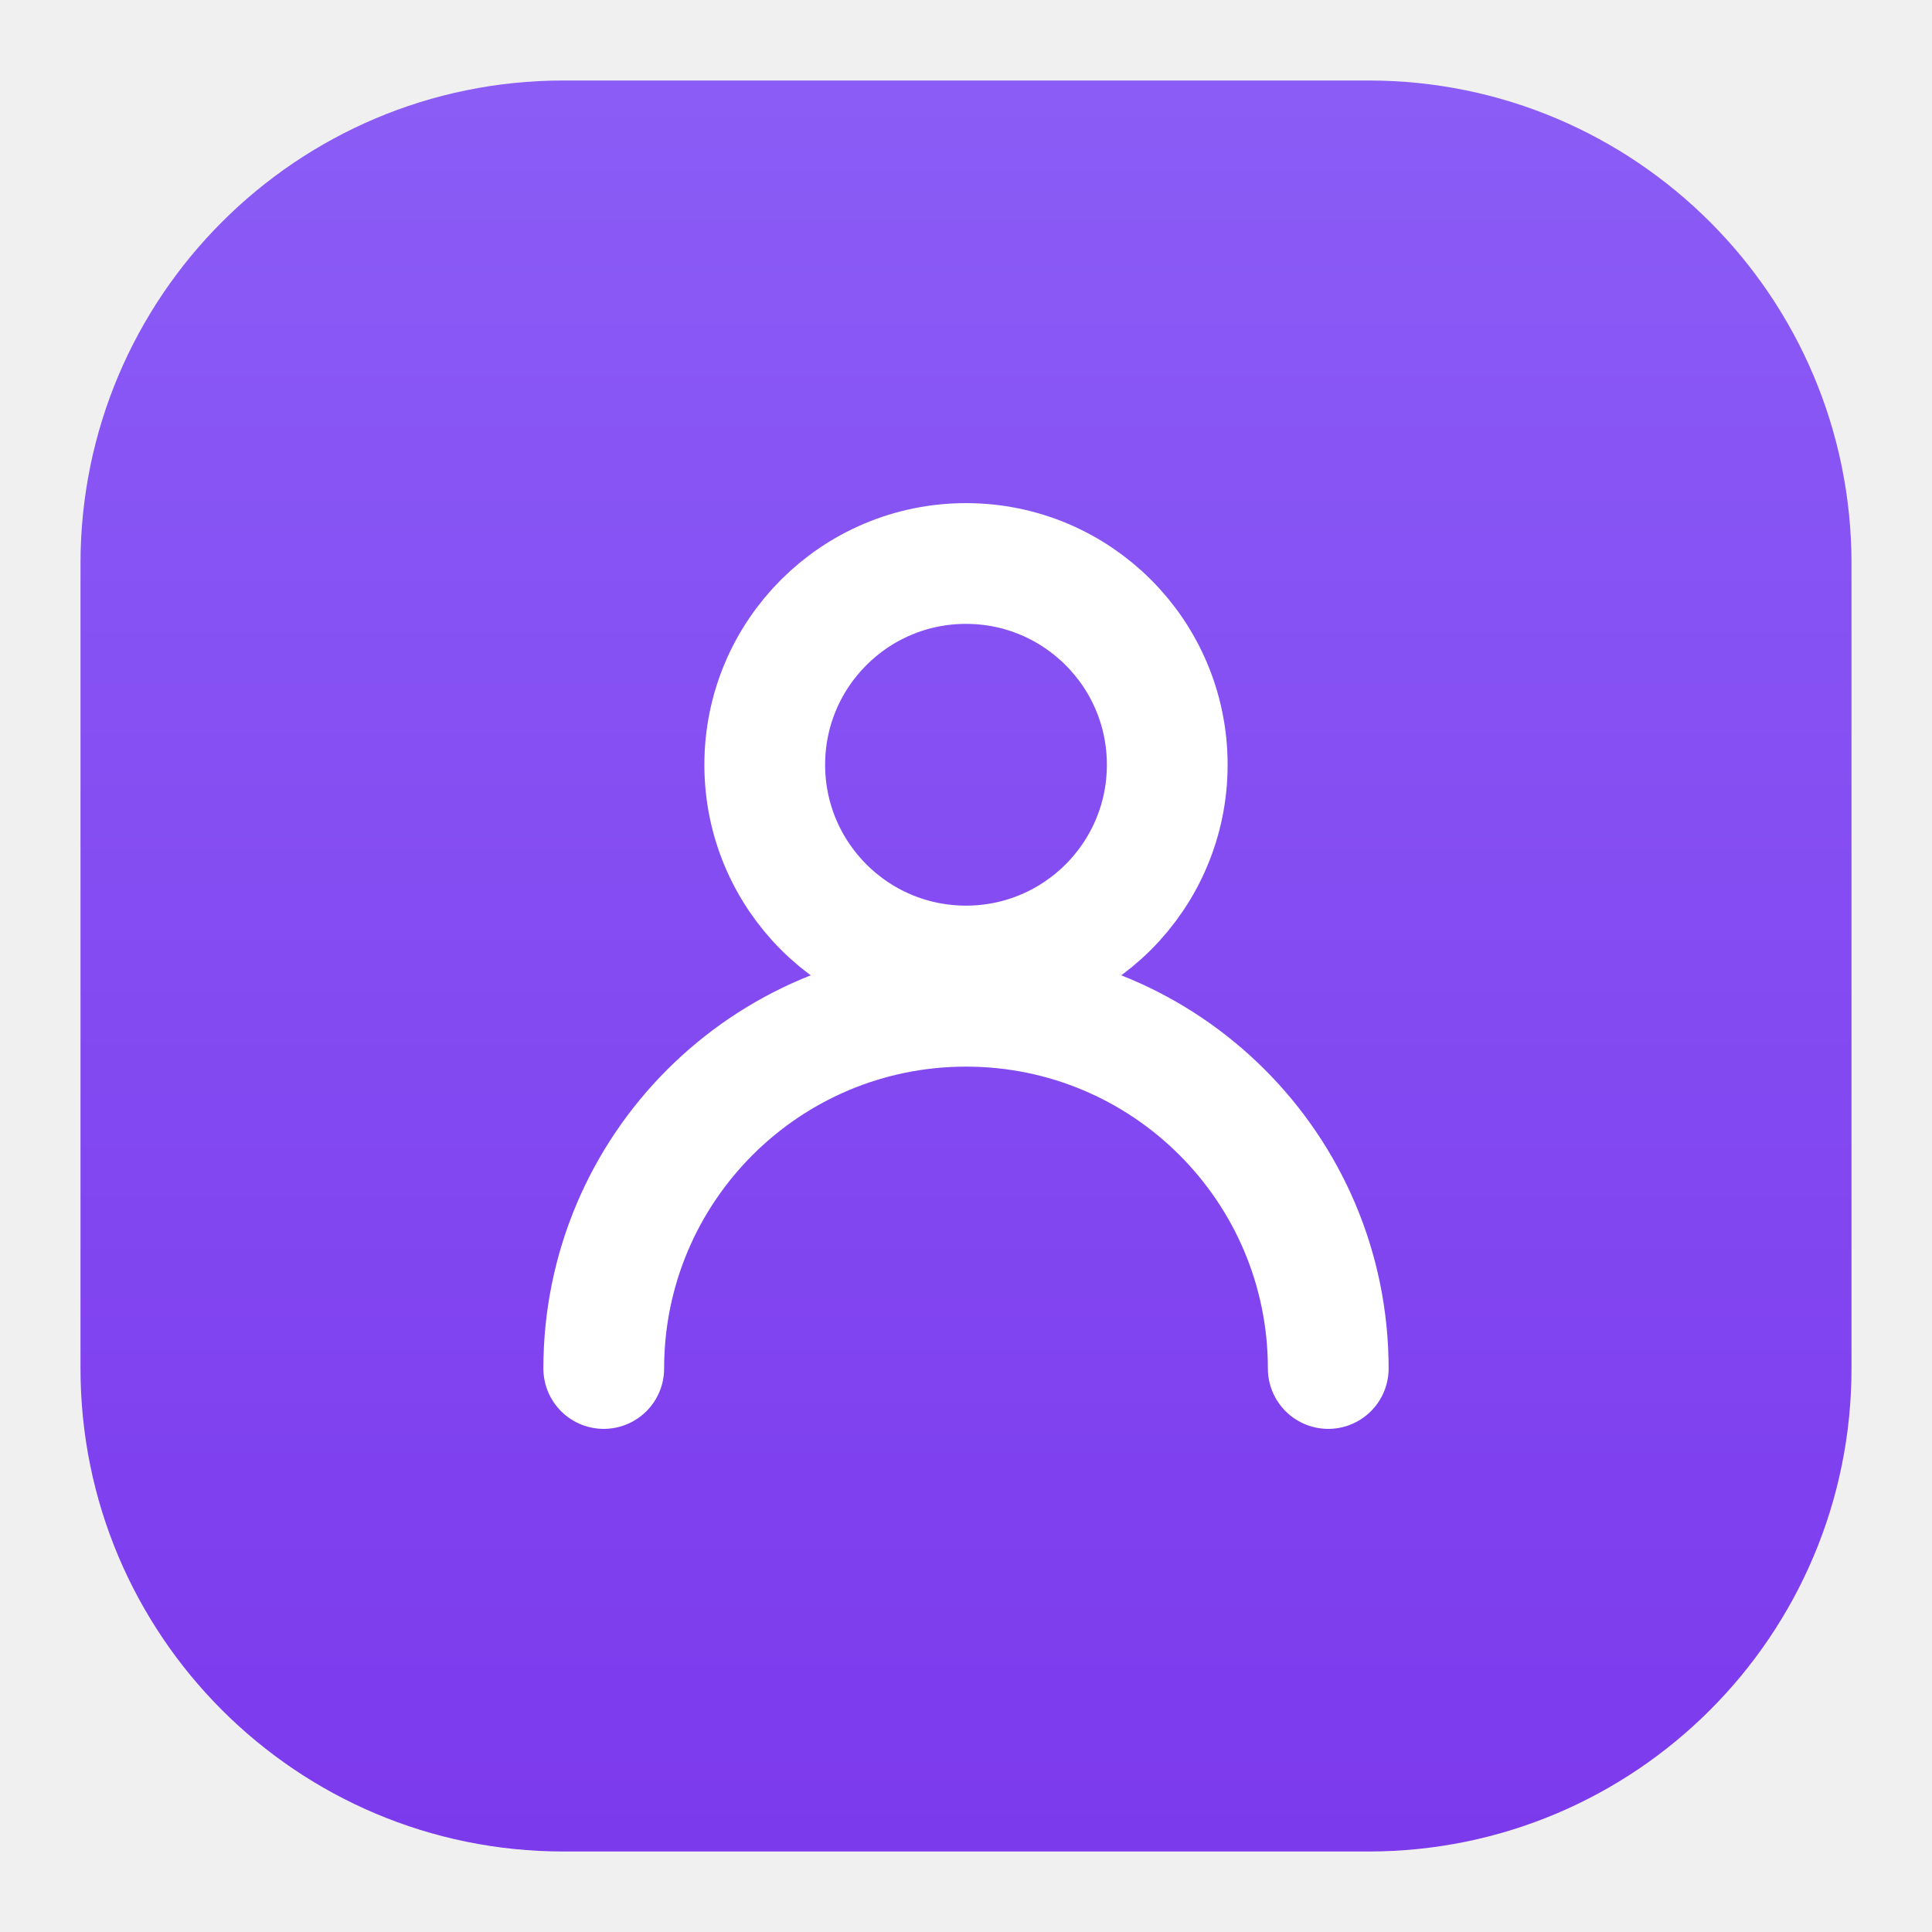
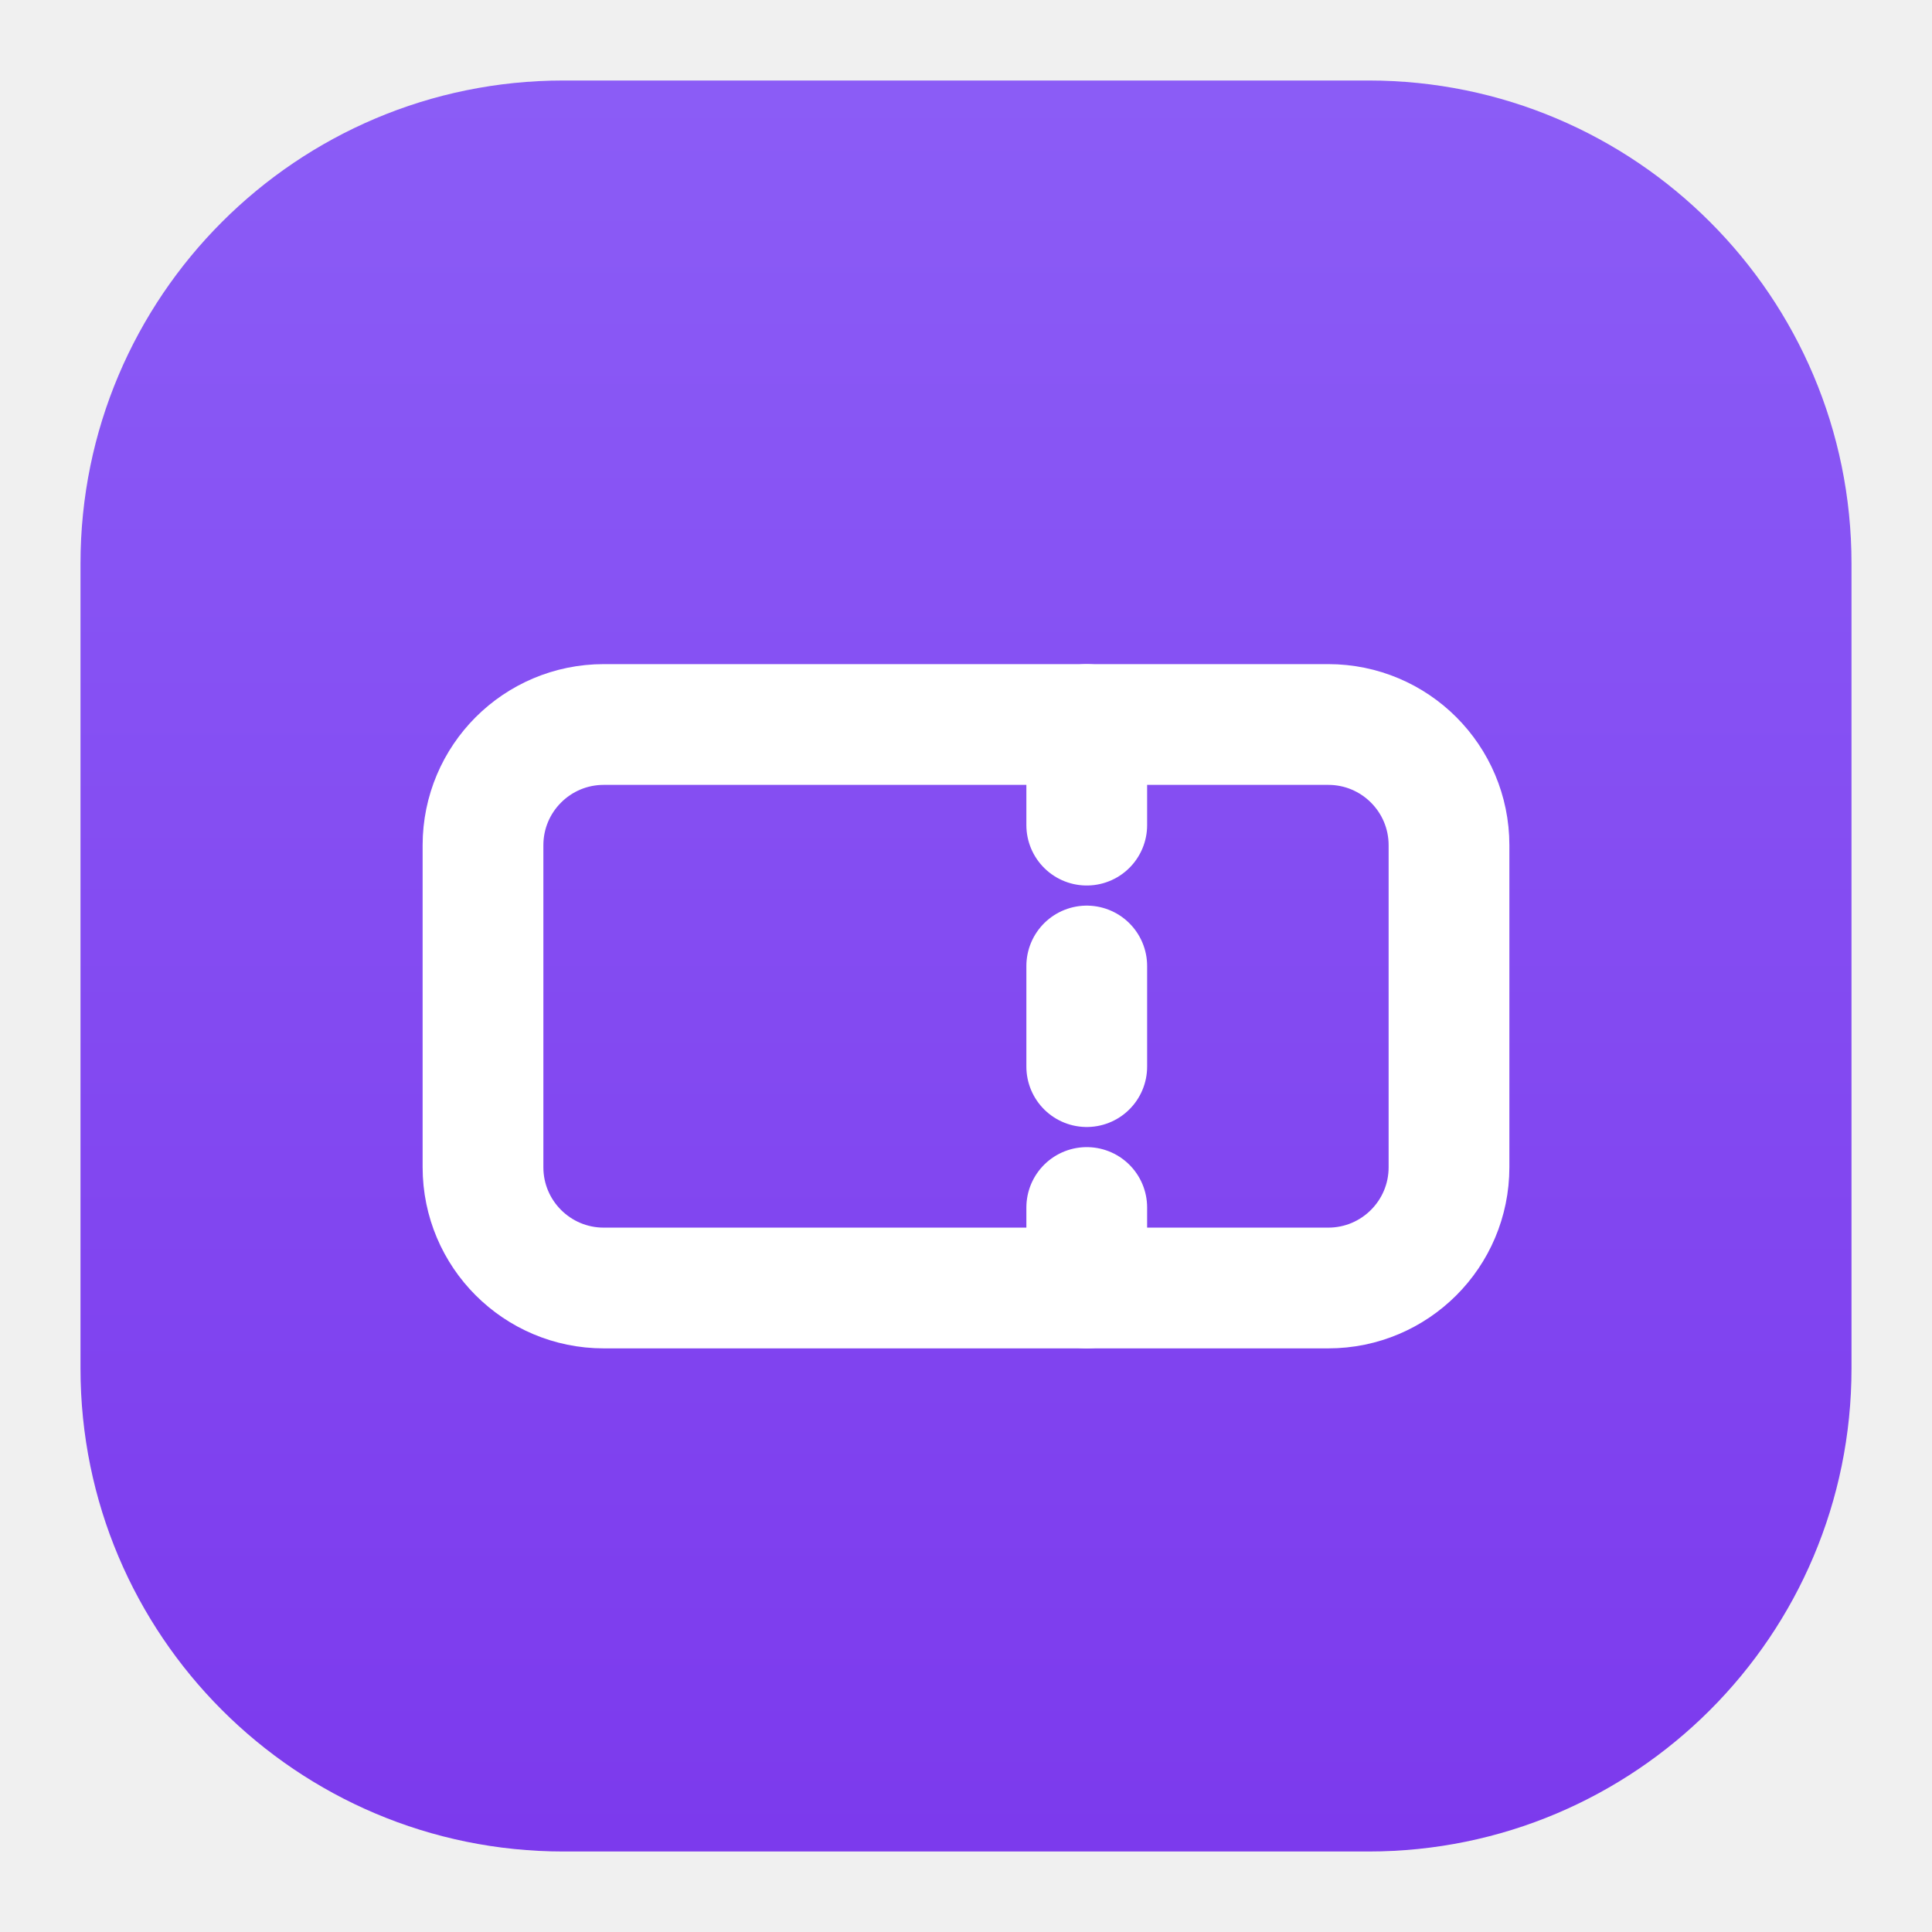
- <svg xmlns="http://www.w3.org/2000/svg" viewBox="0 0 48 48" width="48" height="48" role="img" aria-label="Nexo ID">
+ <svg xmlns="http://www.w3.org/2000/svg" viewBox="0 0 48 48" width="48" height="48" role="img" aria-label="Nexo Events">
  <defs>
    <linearGradient id="nexoTile" x1="0" y1="0" x2="0" y2="1">
      <stop offset="0" stop-color="#8b5cf6" />
      <stop offset="1" stop-color="#7c3aed" />
    </linearGradient>
  </defs>
  <rect x="2" y="2" width="44" height="44" rx="12" fill="url(#nexoTile)" />
  <g fill="none" stroke="#fff" stroke-width="3" stroke-linecap="round" stroke-linejoin="round">
-     <circle cx="24" cy="19" r="5" />
-     <path d="M15 34a9 9 0 0 1 18 0" />
+     <rect x="12" y="18" width="24" height="14" rx="3" />
+     <line x1="27" y1="18" x2="27" y2="32" stroke-dasharray="2.5 3.5" />
  </g>
</svg>
